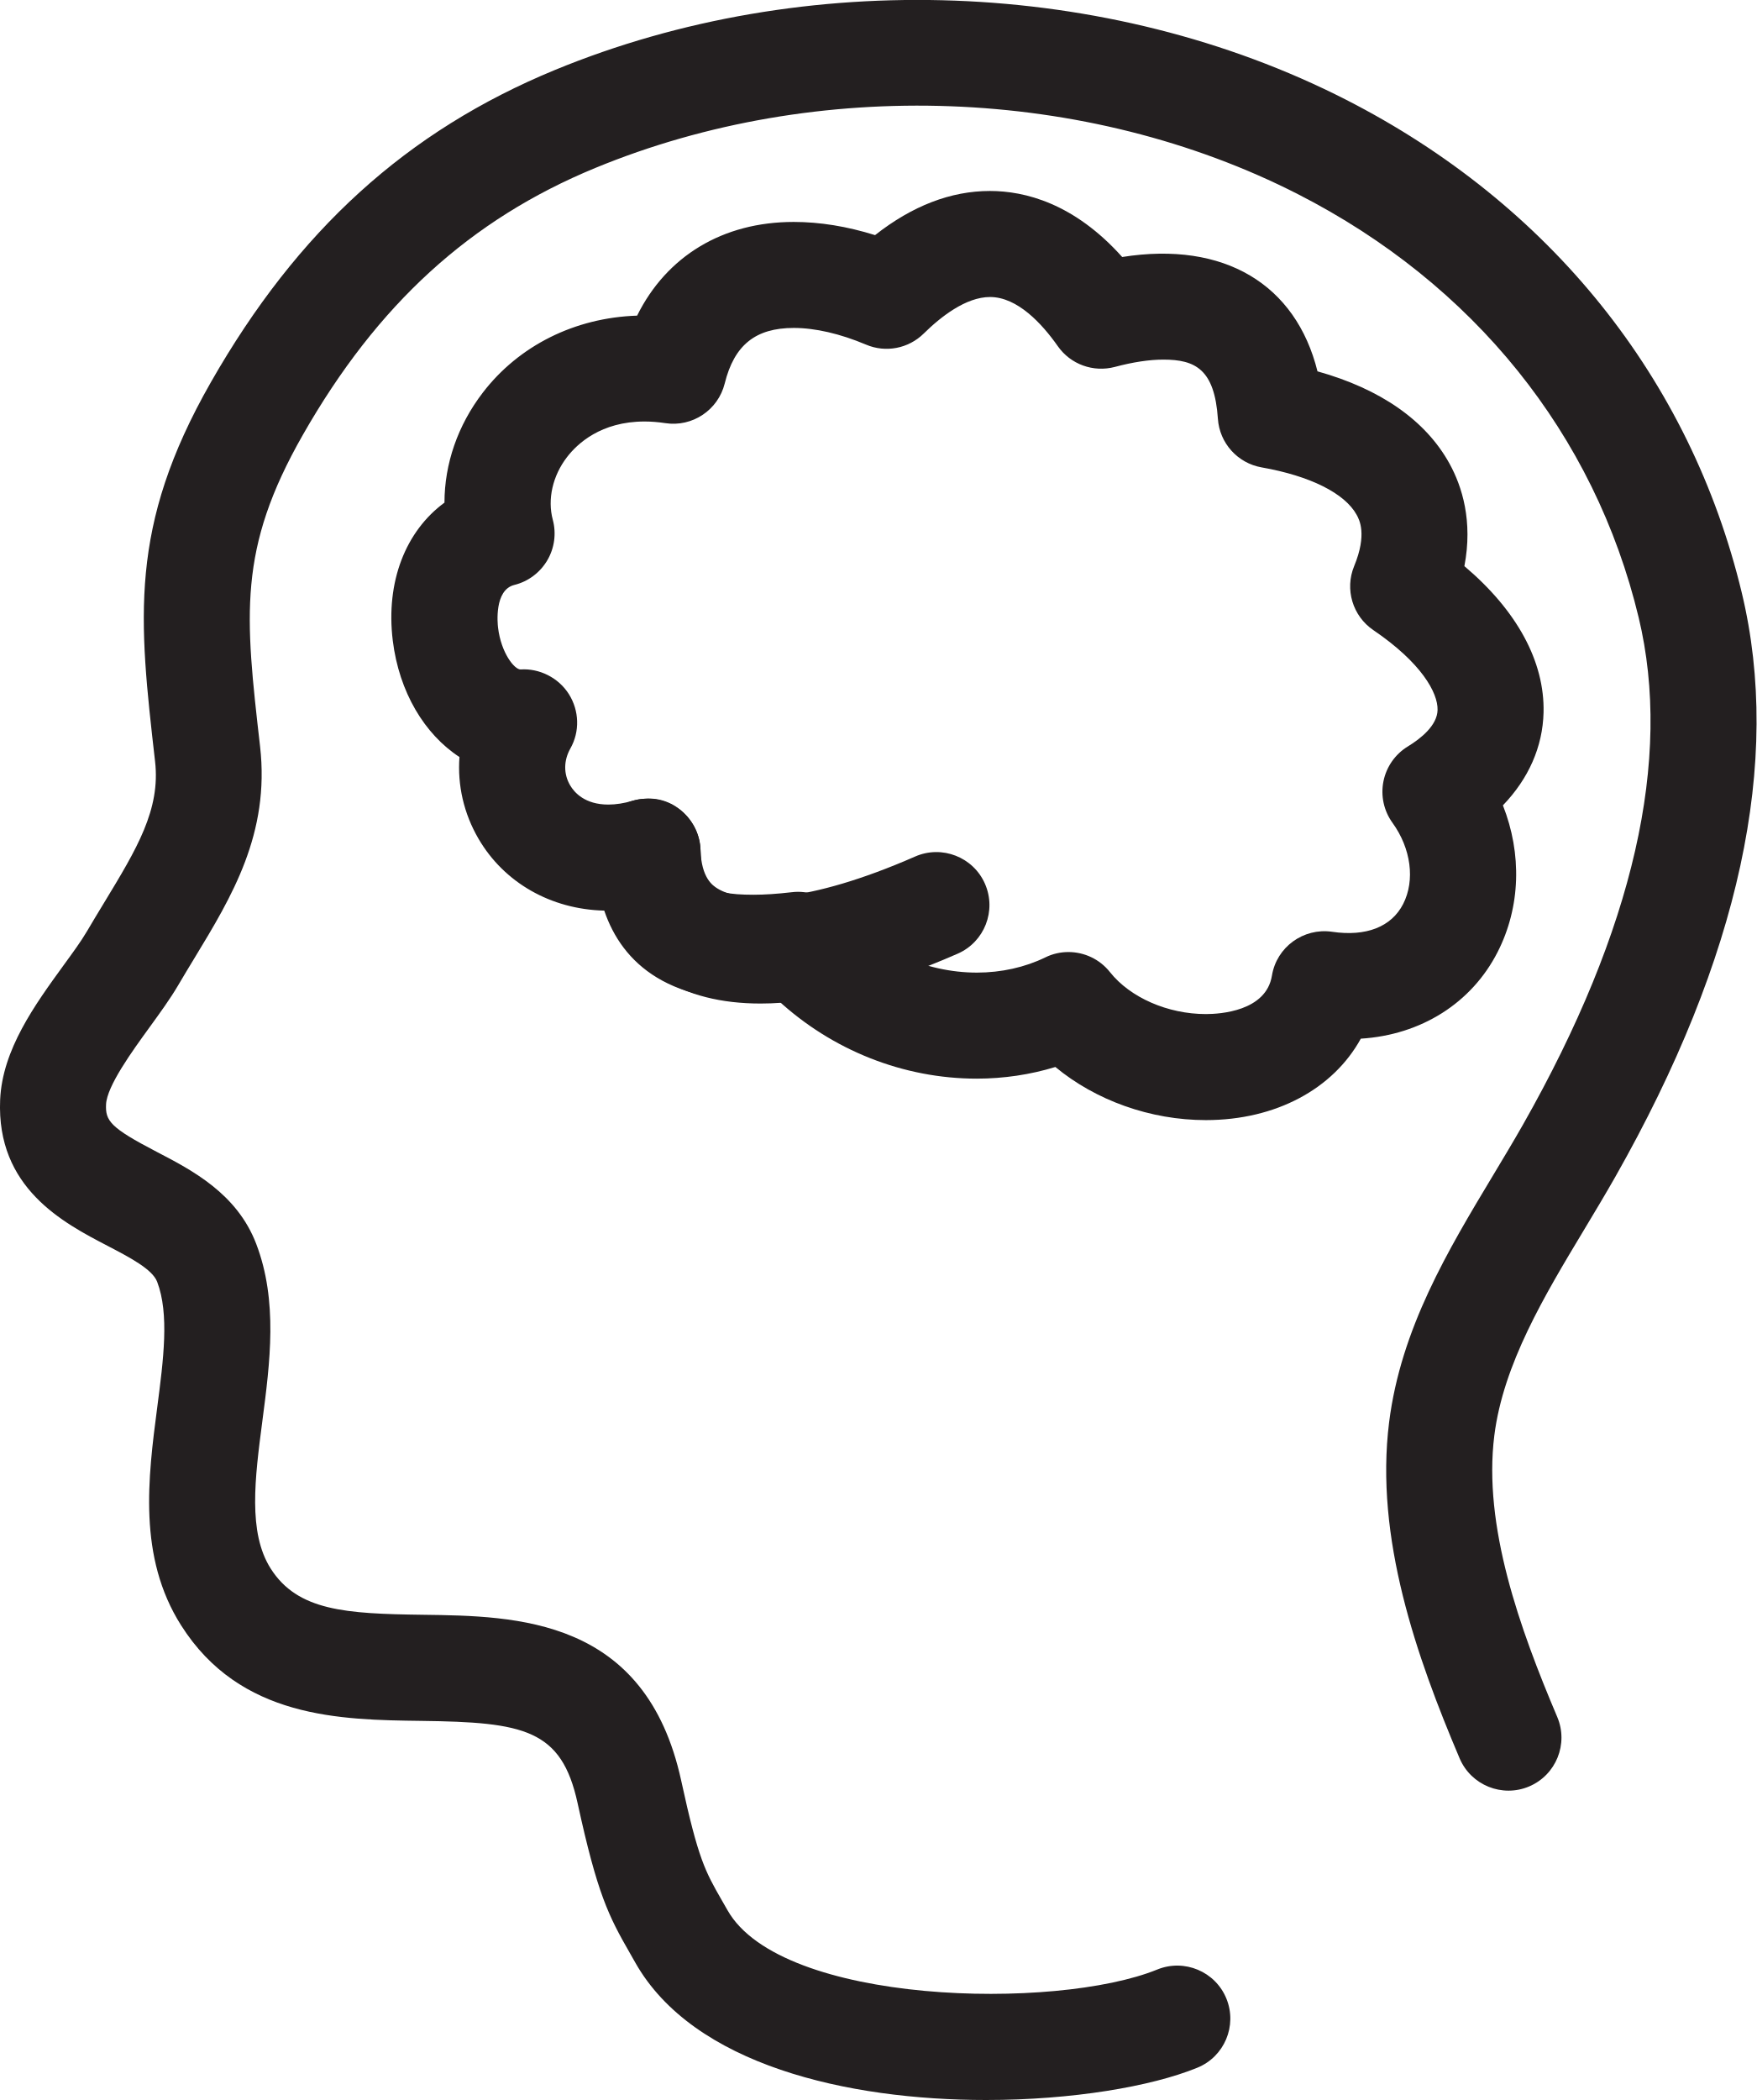
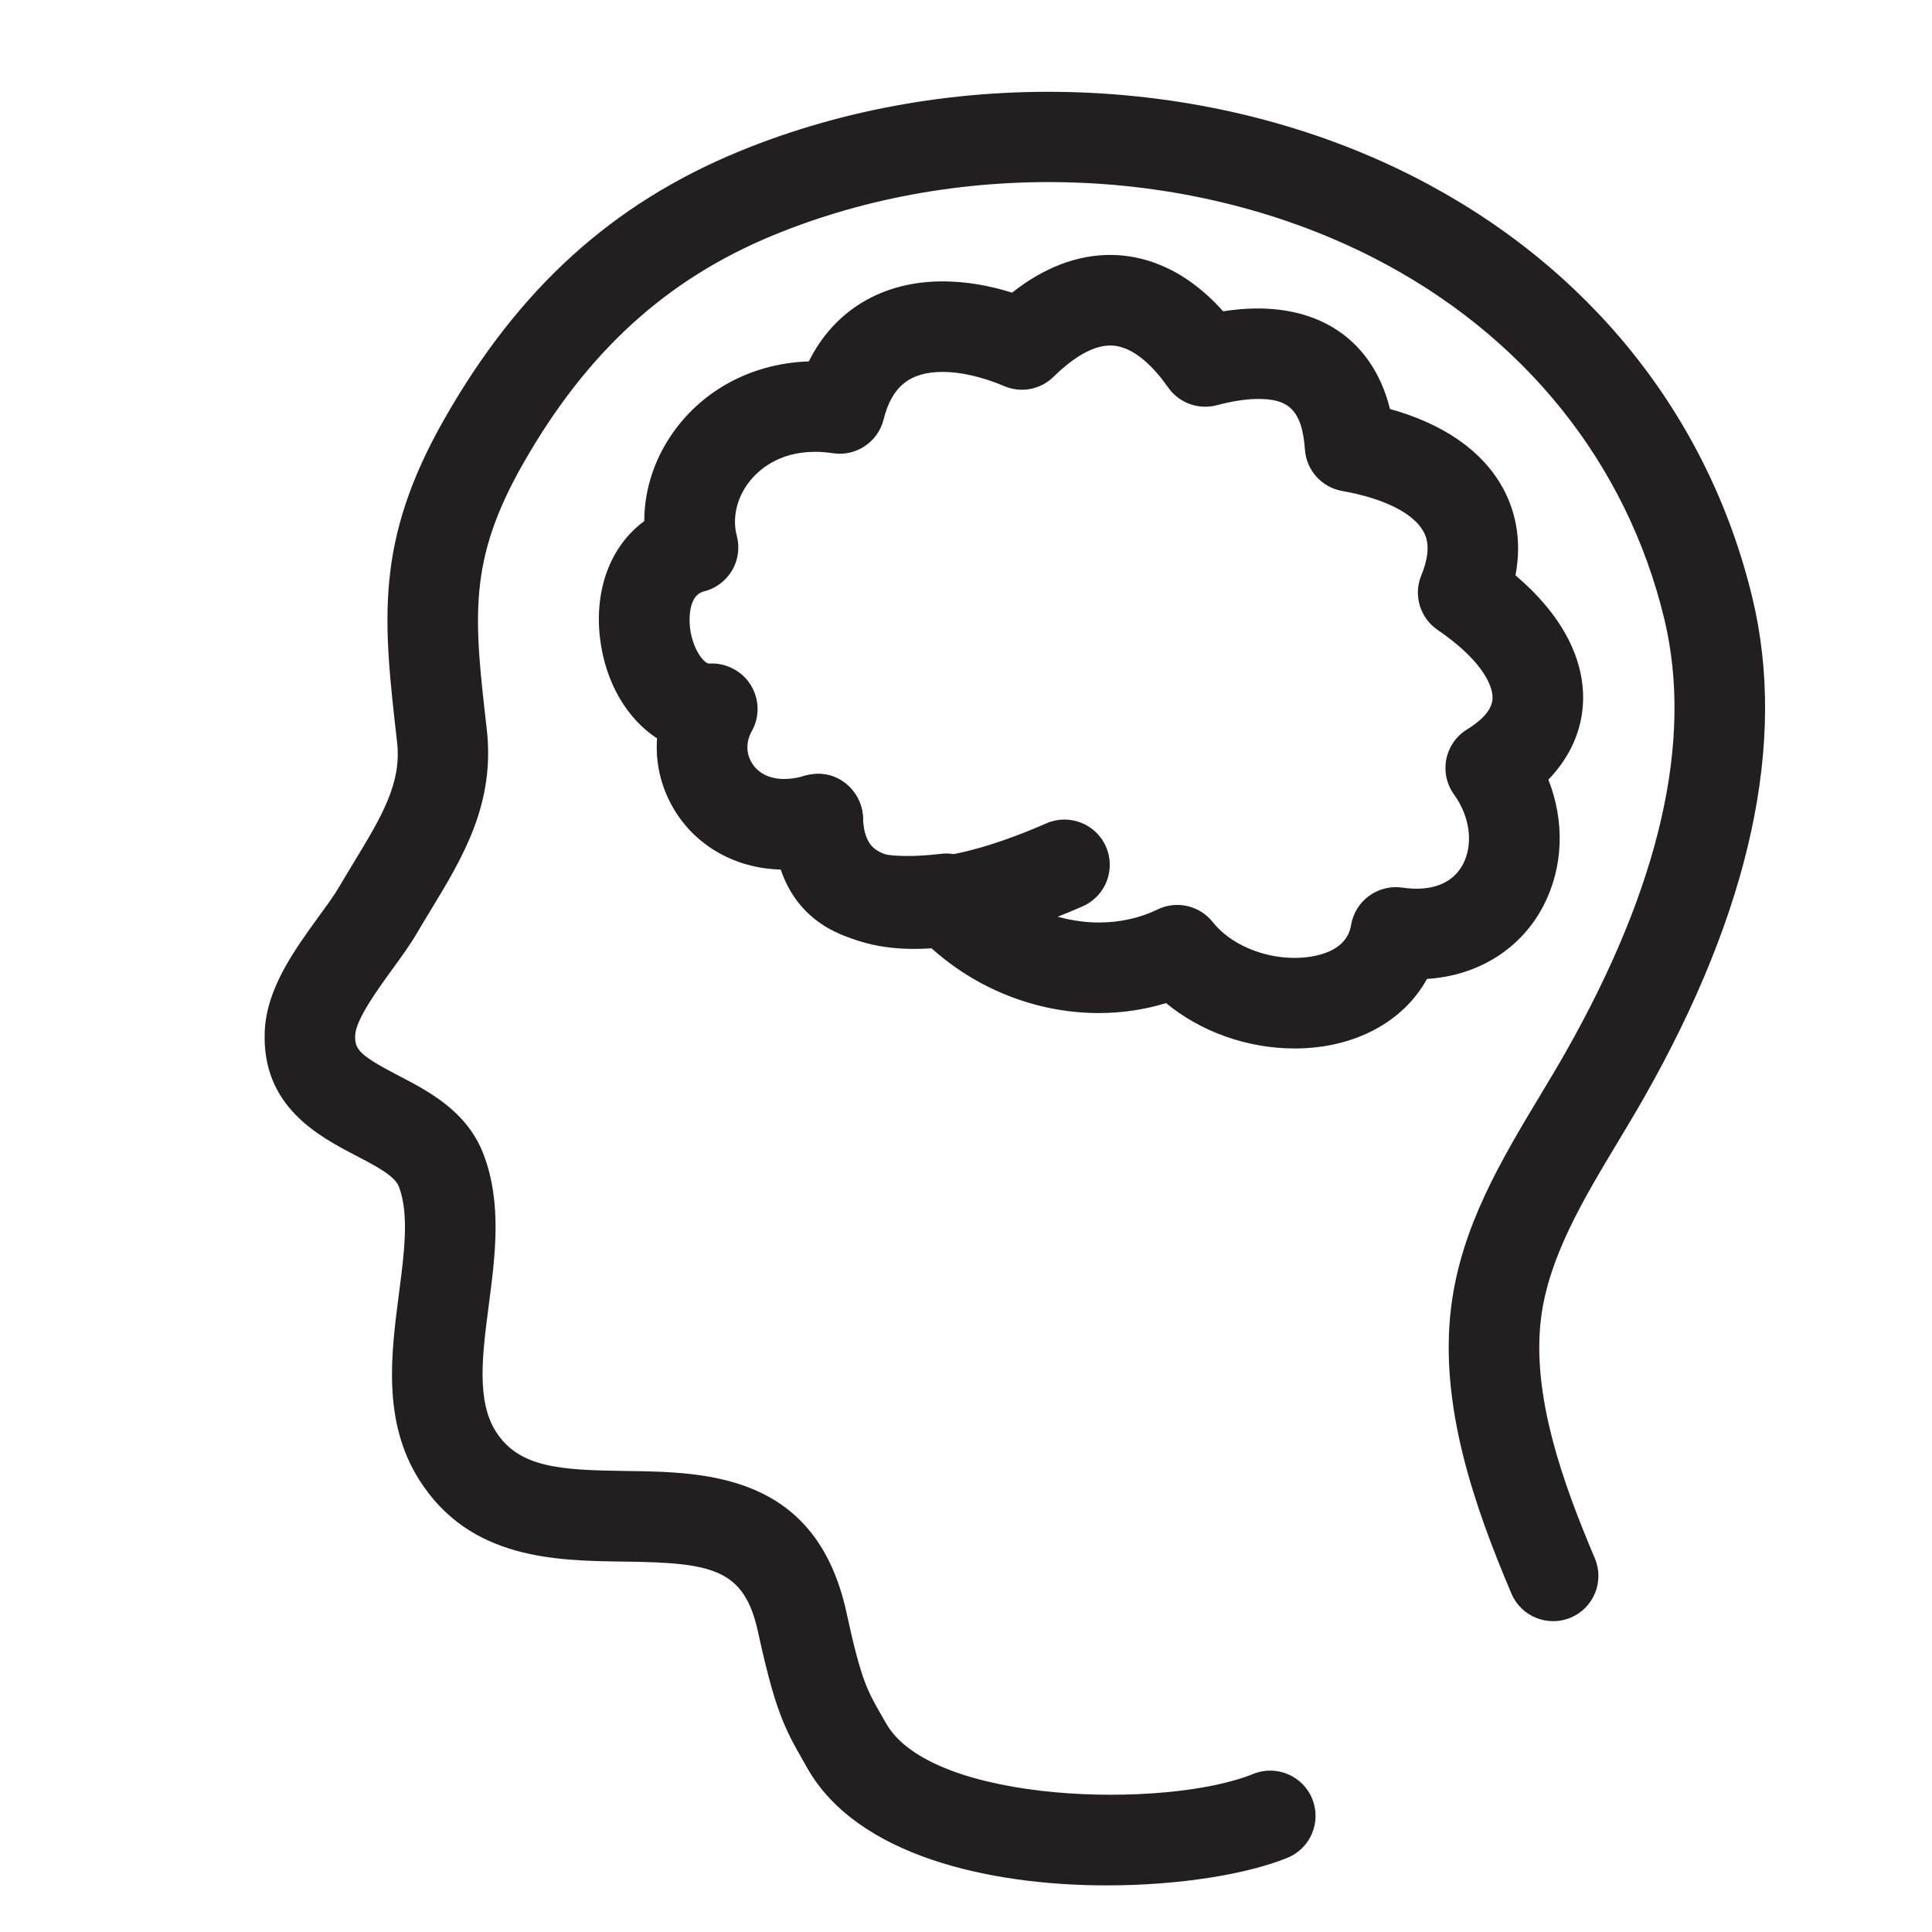
- <svg xmlns="http://www.w3.org/2000/svg" version="1.1" x="0px" y="0px" viewBox="0 0 49.705 59.413" style="enable-background:new 0 0 49.705 59.413;" xml:space="preserve">
+ <svg xmlns="http://www.w3.org/2000/svg" version="1.1" x="0px" y="0px" viewBox="0 0 64 64" style="enable-background:new 0 0 64 64;" xml:space="preserve">
  <g id="mental">
    <g id="XMLID_480_">
-       <path style="fill:#231F20;" d="M27.904,59.413c-3.912,0-8.285-0.984-9.928-3.888l-0.15-0.264    c-0.607-1.056-0.923-1.678-1.482-4.246c-0.455-2.092-1.514-2.291-4.424-2.328c-2.283-0.029-5.125-0.066-6.796-2.704    c-1.227-1.936-0.934-4.179-0.676-6.158c0.178-1.363,0.346-2.651-0.001-3.561c-0.136-0.357-0.78-0.691-1.402-1.016    c-1.254-0.652-3.149-1.638-3.041-4.132c0.062-1.422,0.984-2.689,1.797-3.809c0.249-0.343,0.486-0.664,0.655-0.951    c0.164-0.279,0.328-0.55,0.489-0.815c0.928-1.529,1.599-2.635,1.443-3.998c-0.46-4.027-0.759-6.633,1.578-10.727    c2.455-4.302,5.548-7.109,9.735-8.836c7.076-2.917,15.654-2.595,22.386,0.841c5.768,2.944,9.745,7.897,11.199,13.949    c1.145,4.765-0.061,10.326-3.581,16.529c-0.282,0.496-0.581,0.994-0.882,1.495c-1.124,1.868-2.285,3.801-2.539,5.818    c-0.322,2.562,0.719,5.463,1.78,7.963c0.324,0.763-0.032,1.643-0.795,1.967c-0.76,0.322-1.643-0.032-1.967-0.795    c-1.217-2.867-2.406-6.24-1.995-9.509c0.333-2.646,1.66-4.854,2.944-6.99c0.288-0.479,0.574-0.955,0.844-1.43    c3.133-5.521,4.234-10.348,3.273-14.348c-1.246-5.186-4.671-9.439-9.646-11.979c-5.975-3.049-13.592-3.331-19.878-0.739    c-3.538,1.459-6.167,3.857-8.273,7.549c-1.85,3.242-1.637,5.104-1.212,8.816c0.282,2.466-0.802,4.252-1.85,5.979    c-0.154,0.253-0.31,0.511-0.465,0.775c-0.227,0.388-0.514,0.781-0.816,1.198c-0.479,0.66-1.204,1.657-1.227,2.176    c-0.021,0.466,0.117,0.658,1.428,1.34c1.015,0.527,2.277,1.185,2.821,2.606c0.617,1.616,0.392,3.347,0.173,5.019    c-0.211,1.618-0.41,3.146,0.235,4.165c0.763,1.203,2.131,1.281,4.3,1.31c2.665,0.034,6.314,0.081,7.317,4.69    c0.484,2.229,0.68,2.568,1.151,3.39l0.16,0.279c1.519,2.682,9.299,2.844,12.162,1.677c0.766-0.311,1.643,0.057,1.955,0.824    c0.312,0.768-0.057,1.643-0.824,1.955C32.568,59.036,30.324,59.413,27.904,59.413z" />
+       <path style="fill:#231F20;" d="M36.67,62.456c-3.912,0-8.285-0.984-9.928-3.888l-0.15-0.264c-0.607-1.056-0.923-1.678-1.482-4.246    c-0.455-2.092-1.514-2.291-4.424-2.328c-2.283-0.029-5.125-0.066-6.796-2.704c-1.227-1.936-0.934-4.179-0.676-6.158    c0.178-1.363,0.346-2.651-0.001-3.561c-0.136-0.357-0.78-0.691-1.402-1.016c-1.254-0.652-3.149-1.638-3.041-4.132    c0.062-1.422,0.984-2.689,1.797-3.809c0.249-0.343,0.486-0.664,0.655-0.951c0.164-0.279,0.328-0.55,0.489-0.815    c0.928-1.529,1.599-2.635,1.443-3.998c-0.46-4.027-0.759-6.633,1.578-10.727c2.455-4.302,5.548-7.109,9.735-8.836    c7.076-2.917,15.654-2.595,22.386,0.841c5.768,2.944,9.745,7.897,11.199,13.949c1.145,4.765-0.061,10.326-3.581,16.529    c-0.282,0.496-0.581,0.994-0.882,1.495c-1.124,1.868-2.285,3.801-2.539,5.818c-0.322,2.562,0.719,5.463,1.78,7.963    c0.324,0.763-0.032,1.643-0.795,1.967c-0.76,0.322-1.643-0.032-1.967-0.795c-1.217-2.867-2.406-6.24-1.995-9.509    c0.333-2.646,1.66-4.854,2.944-6.99c0.288-0.479,0.574-0.955,0.844-1.43c3.133-5.521,4.234-10.348,3.273-14.348    c-1.246-5.186-4.671-9.439-9.646-11.979c-5.975-3.049-13.592-3.331-19.878-0.739c-3.538,1.459-6.167,3.857-8.273,7.549    c-1.85,3.242-1.637,5.104-1.212,8.816c0.282,2.466-0.802,4.252-1.85,5.979c-0.154,0.253-0.31,0.511-0.465,0.775    c-0.227,0.388-0.514,0.781-0.816,1.198c-0.479,0.66-1.204,1.657-1.227,2.176c-0.021,0.466,0.117,0.658,1.428,1.34    c1.015,0.527,2.277,1.185,2.821,2.606c0.617,1.616,0.392,3.347,0.173,5.019c-0.211,1.618-0.41,3.146,0.235,4.165    c0.763,1.203,2.131,1.281,4.3,1.31c2.665,0.034,6.314,0.081,7.317,4.69c0.484,2.229,0.68,2.568,1.151,3.39l0.16,0.279    c1.519,2.682,9.299,2.844,12.162,1.677c0.766-0.311,1.643,0.057,1.955,0.824c0.312,0.768-0.057,1.643-0.824,1.955    C41.334,62.079,39.09,62.456,36.67,62.456z" />
    </g>
    <g id="XMLID_479_">
-       <path style="fill:#231F20;" d="M34.123,31.69c-1.575,0-3.121-0.559-4.26-1.503c-0.709,0.217-1.461,0.329-2.221,0.33    c-2.082,0-4.097-0.804-5.638-2.227c-3.059,0.203-4.4-1.04-4.906-2.527c-1.509-0.036-2.833-0.79-3.558-2.033    c-0.418-0.716-0.598-1.518-0.539-2.312c-0.99-0.646-1.708-1.839-1.887-3.295c-0.203-1.664,0.364-3.096,1.463-3.903    c0.001-1.097,0.374-2.185,1.084-3.111c1.024-1.334,2.606-2.121,4.367-2.179c0.834-1.682,2.42-2.651,4.431-2.651    c0.738,0,1.509,0.125,2.302,0.373c1.053-0.829,2.144-1.249,3.251-1.249c0.986,0,2.381,0.347,3.742,1.868    c2.897-0.46,4.917,0.784,5.526,3.235c1.784,0.498,3.065,1.391,3.737,2.613c0.354,0.645,0.664,1.622,0.42,2.898    c1.487,1.257,2.275,2.701,2.24,4.141c-0.024,0.972-0.424,1.873-1.15,2.627c0.541,1.372,0.502,2.874-0.151,4.152    c-0.737,1.444-2.168,2.343-3.87,2.449C37.726,30.803,36.107,31.689,34.123,31.69z M30.232,26.935c0.446,0,0.884,0.199,1.176,0.568    c0.572,0.721,1.637,1.187,2.715,1.187c0.396,0,1.704-0.079,1.868-1.087c0.132-0.809,0.89-1.357,1.698-1.242    c0.966,0.144,1.684-0.137,2.016-0.787c0.341-0.669,0.223-1.569-0.303-2.296c-0.245-0.339-0.338-0.765-0.255-1.175    s0.333-0.767,0.689-0.984c0.378-0.231,0.832-0.598,0.842-1.033c0.012-0.487-0.459-1.336-1.816-2.258    c-0.588-0.399-0.815-1.156-0.544-1.812c0.372-0.902,0.145-1.314,0.071-1.45c-0.336-0.611-1.317-1.101-2.691-1.343    c-0.68-0.12-1.19-0.688-1.236-1.376c-0.095-1.398-0.637-1.673-1.543-1.673c-0.397,0-0.859,0.07-1.373,0.207    c-0.609,0.161-1.253-0.072-1.614-0.587c-0.446-0.635-1.141-1.391-1.918-1.391c-0.684,0-1.397,0.562-1.875,1.033    c-0.432,0.426-1.077,0.552-1.636,0.313c-0.73-0.308-1.437-0.471-2.042-0.471c-1.082,0-1.685,0.484-1.954,1.571    c-0.187,0.753-0.917,1.241-1.684,1.122c-0.201-0.03-0.396-0.046-0.584-0.046c-1.238,0-1.907,0.632-2.196,1.009    c-0.406,0.529-0.556,1.191-0.401,1.771c0.104,0.389,0.048,0.804-0.157,1.15s-0.54,0.598-0.931,0.694    c-0.574,0.143-0.474,1.101-0.461,1.209c0.088,0.722,0.466,1.182,0.634,1.182c0.535-0.037,1.079,0.234,1.372,0.701    c0.292,0.466,0.312,1.055,0.041,1.534c-0.192,0.341-0.196,0.721-0.008,1.042c0.119,0.204,0.418,0.546,1.082,0.546    c0.213,0,0.443-0.036,0.686-0.107c0.445-0.129,0.926-0.048,1.302,0.224s0.605,0.702,0.621,1.166    c0.032,0.963,0.109,1.268,1.499,1.268c0.312,0,0.674-0.024,1.075-0.071c0.485-0.062,0.965,0.123,1.29,0.485    c1.01,1.12,2.489,1.789,3.958,1.789c0.687-0.001,1.356-0.149,1.935-0.431C29.785,26.984,30.01,26.935,30.232,26.935z" />
+       <path style="fill:#231F20;" d="M42.888,34.732c-1.575,0-3.121-0.559-4.26-1.503c-0.709,0.217-1.461,0.329-2.221,0.33    c-2.082,0-4.097-0.804-5.638-2.227c-3.059,0.203-4.4-1.04-4.906-2.527c-1.509-0.036-2.833-0.79-3.558-2.033    c-0.418-0.716-0.598-1.518-0.539-2.312c-0.99-0.646-1.708-1.839-1.887-3.295c-0.203-1.664,0.364-3.096,1.463-3.903    c0.001-1.097,0.374-2.185,1.084-3.111c1.024-1.334,2.606-2.121,4.367-2.179c0.834-1.682,2.42-2.651,4.431-2.651    c0.738,0,1.509,0.125,2.302,0.373c1.053-0.829,2.144-1.249,3.251-1.249c0.986,0,2.381,0.347,3.742,1.868    c2.897-0.46,4.917,0.784,5.526,3.235c1.784,0.498,3.065,1.391,3.737,2.613c0.354,0.645,0.664,1.622,0.42,2.898    c1.487,1.257,2.275,2.701,2.24,4.141c-0.024,0.972-0.424,1.873-1.15,2.627c0.541,1.372,0.502,2.874-0.151,4.152    c-0.737,1.444-2.168,2.343-3.87,2.449C46.492,33.846,44.872,34.731,42.888,34.732z M38.997,29.977    c0.446,0,0.884,0.199,1.176,0.568c0.572,0.721,1.637,1.187,2.715,1.187c0.396,0,1.704-0.079,1.868-1.087    c0.132-0.809,0.89-1.357,1.698-1.242c0.966,0.144,1.684-0.137,2.016-0.787c0.341-0.669,0.223-1.569-0.303-2.296    c-0.245-0.339-0.338-0.765-0.255-1.175s0.333-0.767,0.689-0.984c0.378-0.231,0.832-0.598,0.842-1.033    c0.012-0.487-0.459-1.336-1.816-2.258c-0.588-0.399-0.815-1.156-0.544-1.812c0.372-0.902,0.145-1.314,0.071-1.45    c-0.336-0.611-1.317-1.101-2.691-1.343c-0.68-0.12-1.19-0.688-1.236-1.376c-0.095-1.398-0.637-1.673-1.543-1.673    c-0.397,0-0.859,0.07-1.373,0.207c-0.609,0.161-1.253-0.072-1.614-0.587c-0.446-0.635-1.141-1.391-1.918-1.391    c-0.684,0-1.397,0.562-1.875,1.033c-0.432,0.426-1.077,0.552-1.636,0.313c-0.73-0.308-1.437-0.471-2.042-0.471    c-1.082,0-1.685,0.484-1.954,1.571c-0.187,0.753-0.917,1.241-1.684,1.122c-0.201-0.03-0.396-0.046-0.584-0.046    c-1.238,0-1.907,0.632-2.196,1.009c-0.406,0.529-0.556,1.191-0.401,1.771c0.104,0.389,0.048,0.804-0.157,1.15    s-0.54,0.598-0.931,0.694c-0.574,0.143-0.474,1.101-0.461,1.209c0.088,0.722,0.466,1.182,0.634,1.182    c0.535-0.037,1.079,0.234,1.372,0.701c0.292,0.466,0.312,1.055,0.041,1.534c-0.192,0.341-0.196,0.721-0.008,1.042    c0.119,0.204,0.418,0.546,1.082,0.546c0.213,0,0.443-0.036,0.686-0.107c0.445-0.129,0.926-0.048,1.302,0.224    s0.605,0.702,0.621,1.166c0.032,0.963,0.109,1.268,1.499,1.268c0.312,0,0.674-0.024,1.075-0.071    c0.485-0.062,0.965,0.123,1.29,0.485c1.01,1.12,2.489,1.789,3.958,1.789c0.687-0.001,1.356-0.149,1.935-0.431    C38.551,30.026,38.776,29.977,38.997,29.977z" />
    </g>
    <g id="XMLID_478_">
-       <path style="fill:#231F20;" d="M21.518,28.392c-1.11,0-2.058-0.239-2.82-0.72c-1.158-0.729-1.824-1.981-1.875-3.526    c-0.028-0.828,0.621-1.521,1.449-1.549c0.809-0.06,1.521,0.62,1.549,1.449c0.027,0.805,0.353,1.01,0.476,1.088    c0.704,0.442,2.543,0.439,5.598-0.901c0.757-0.332,1.644,0.013,1.976,0.771c0.333,0.759-0.012,1.644-0.771,1.977    C24.959,27.919,23.078,28.392,21.518,28.392z" />
+       <path style="fill:#231F20;" d="M30.283,31.434c-1.11,0-2.058-0.239-2.82-0.72c-1.158-0.729-1.824-1.981-1.875-3.526    c-0.028-0.828,0.621-1.521,1.449-1.549c0.809-0.06,1.521,0.62,1.549,1.449c0.027,0.805,0.353,1.01,0.476,1.088    c0.704,0.442,2.543,0.439,5.598-0.901c0.757-0.332,1.644,0.013,1.976,0.771c0.333,0.759-0.012,1.644-0.771,1.977    C33.725,30.962,31.843,31.434,30.283,31.434z" />
    </g>
  </g>
  <g id="Layer_1">
</g>
</svg>
